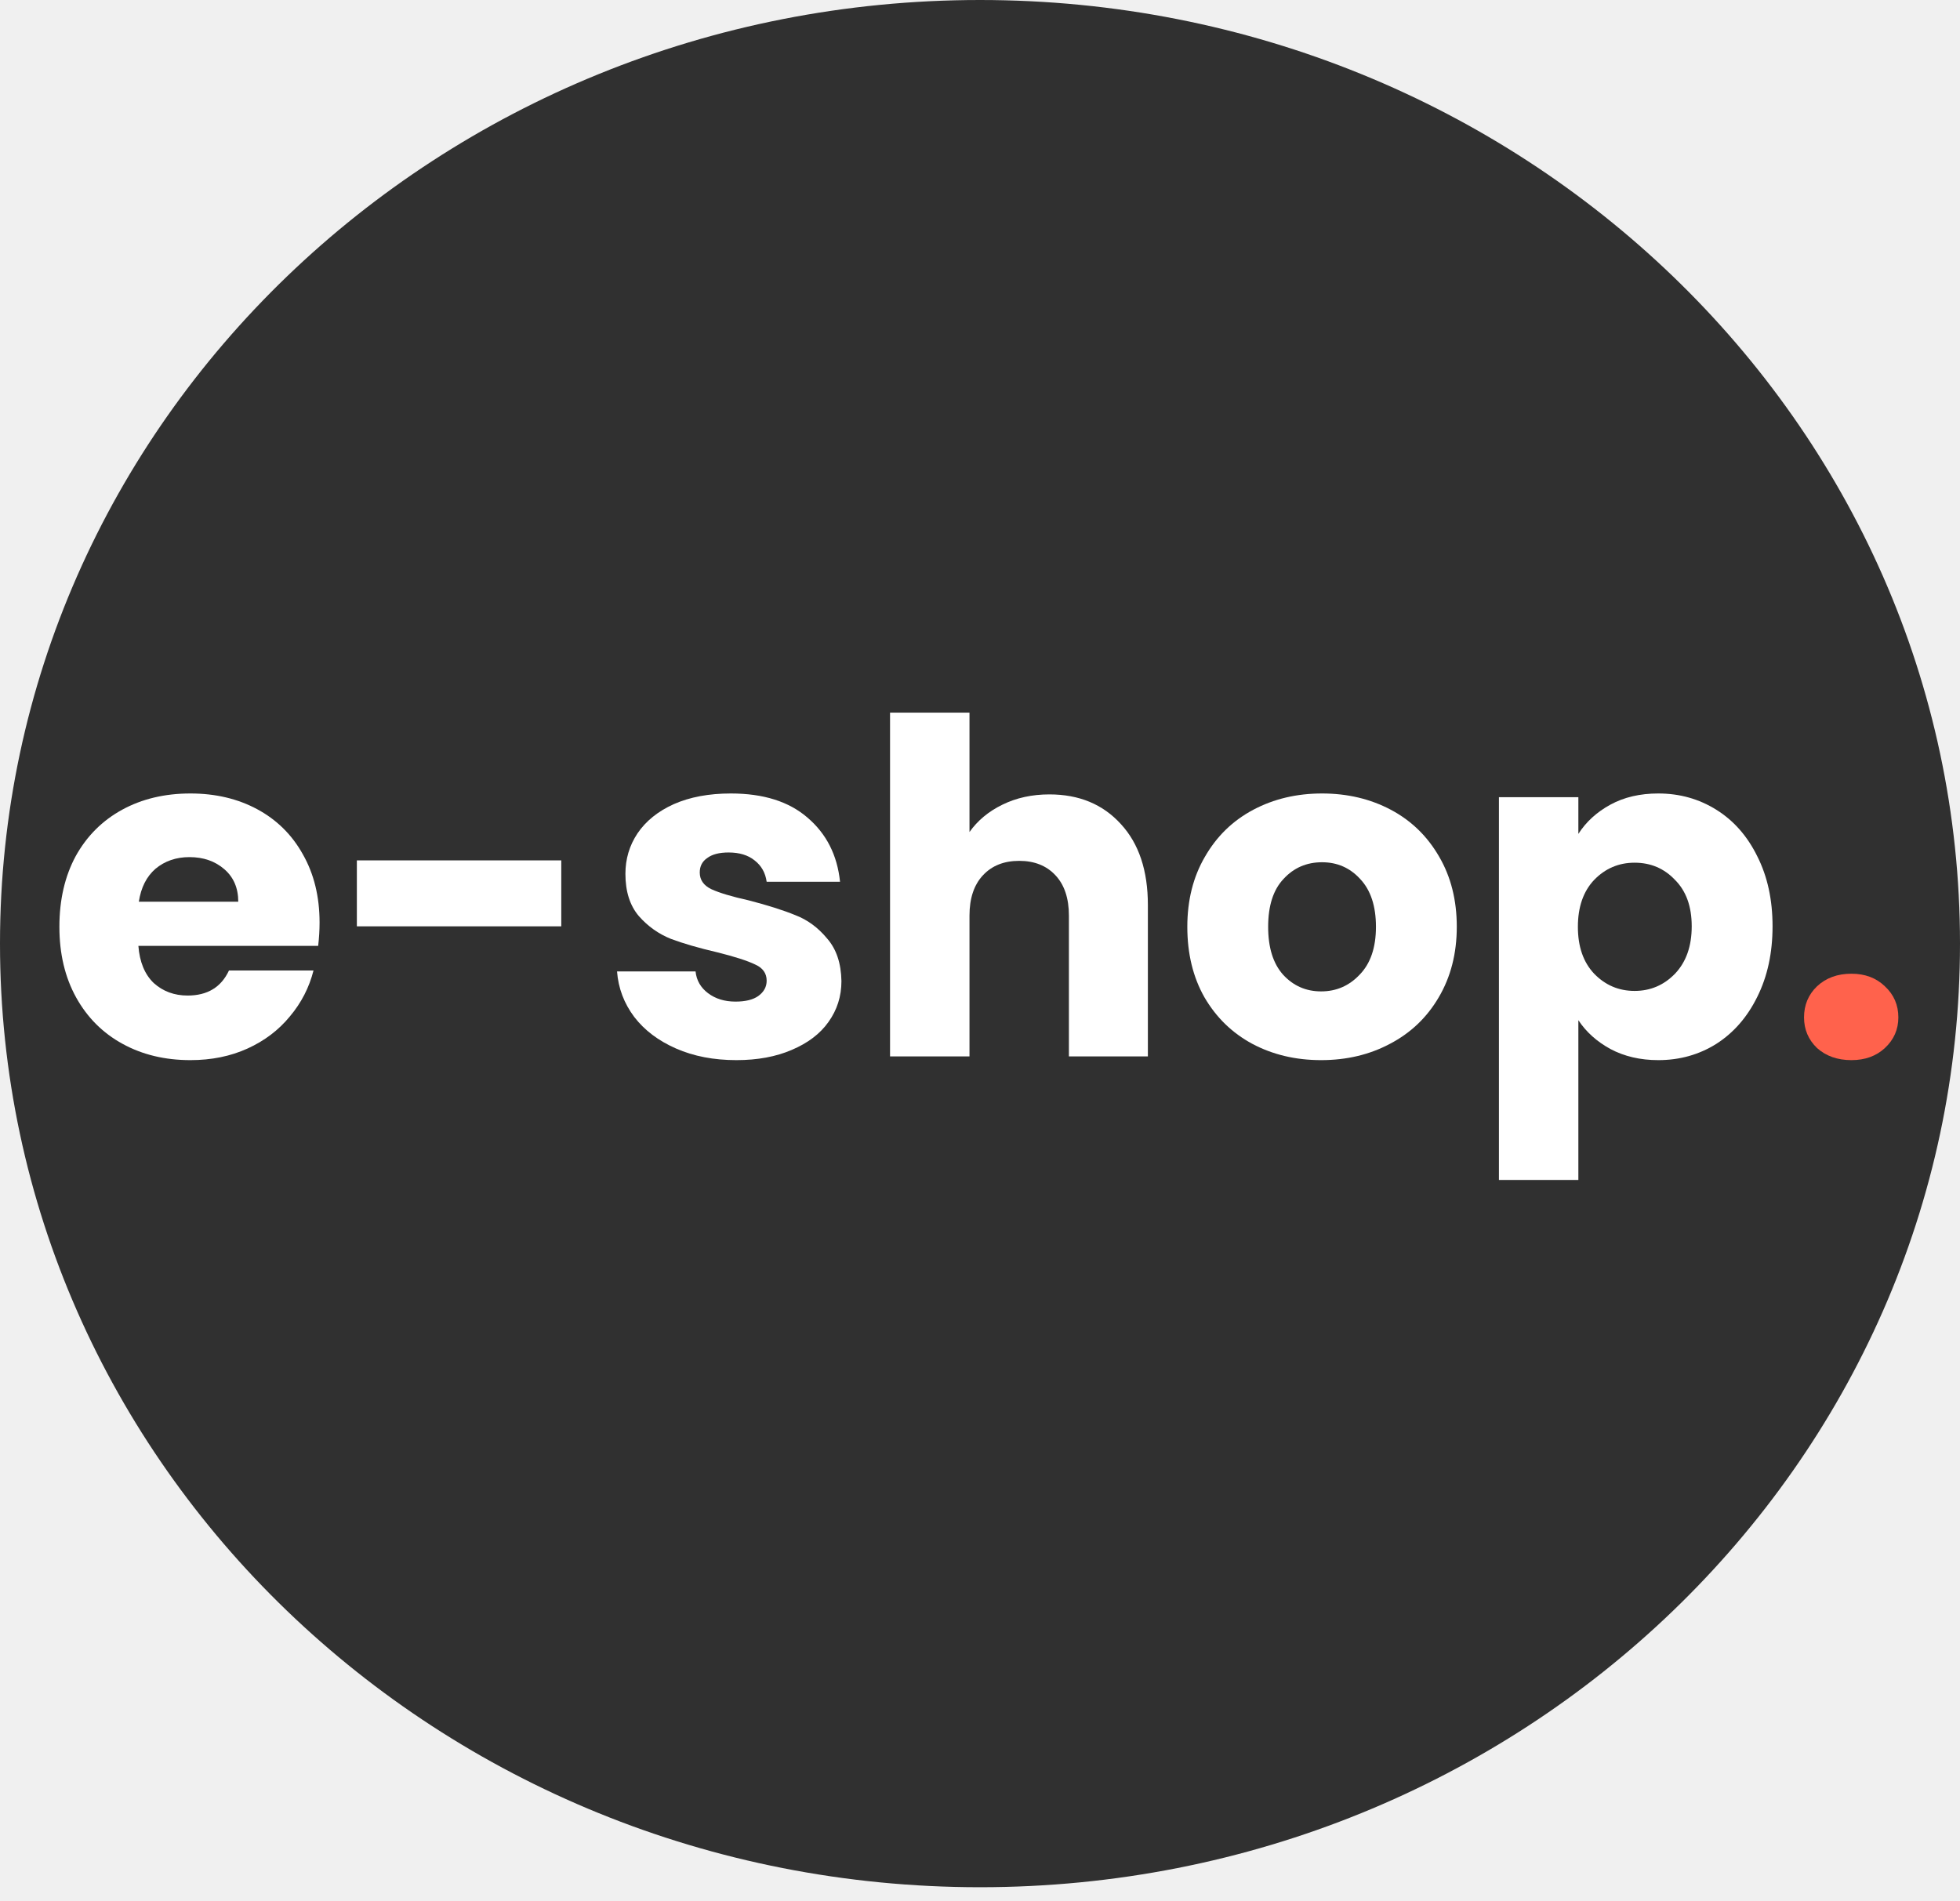
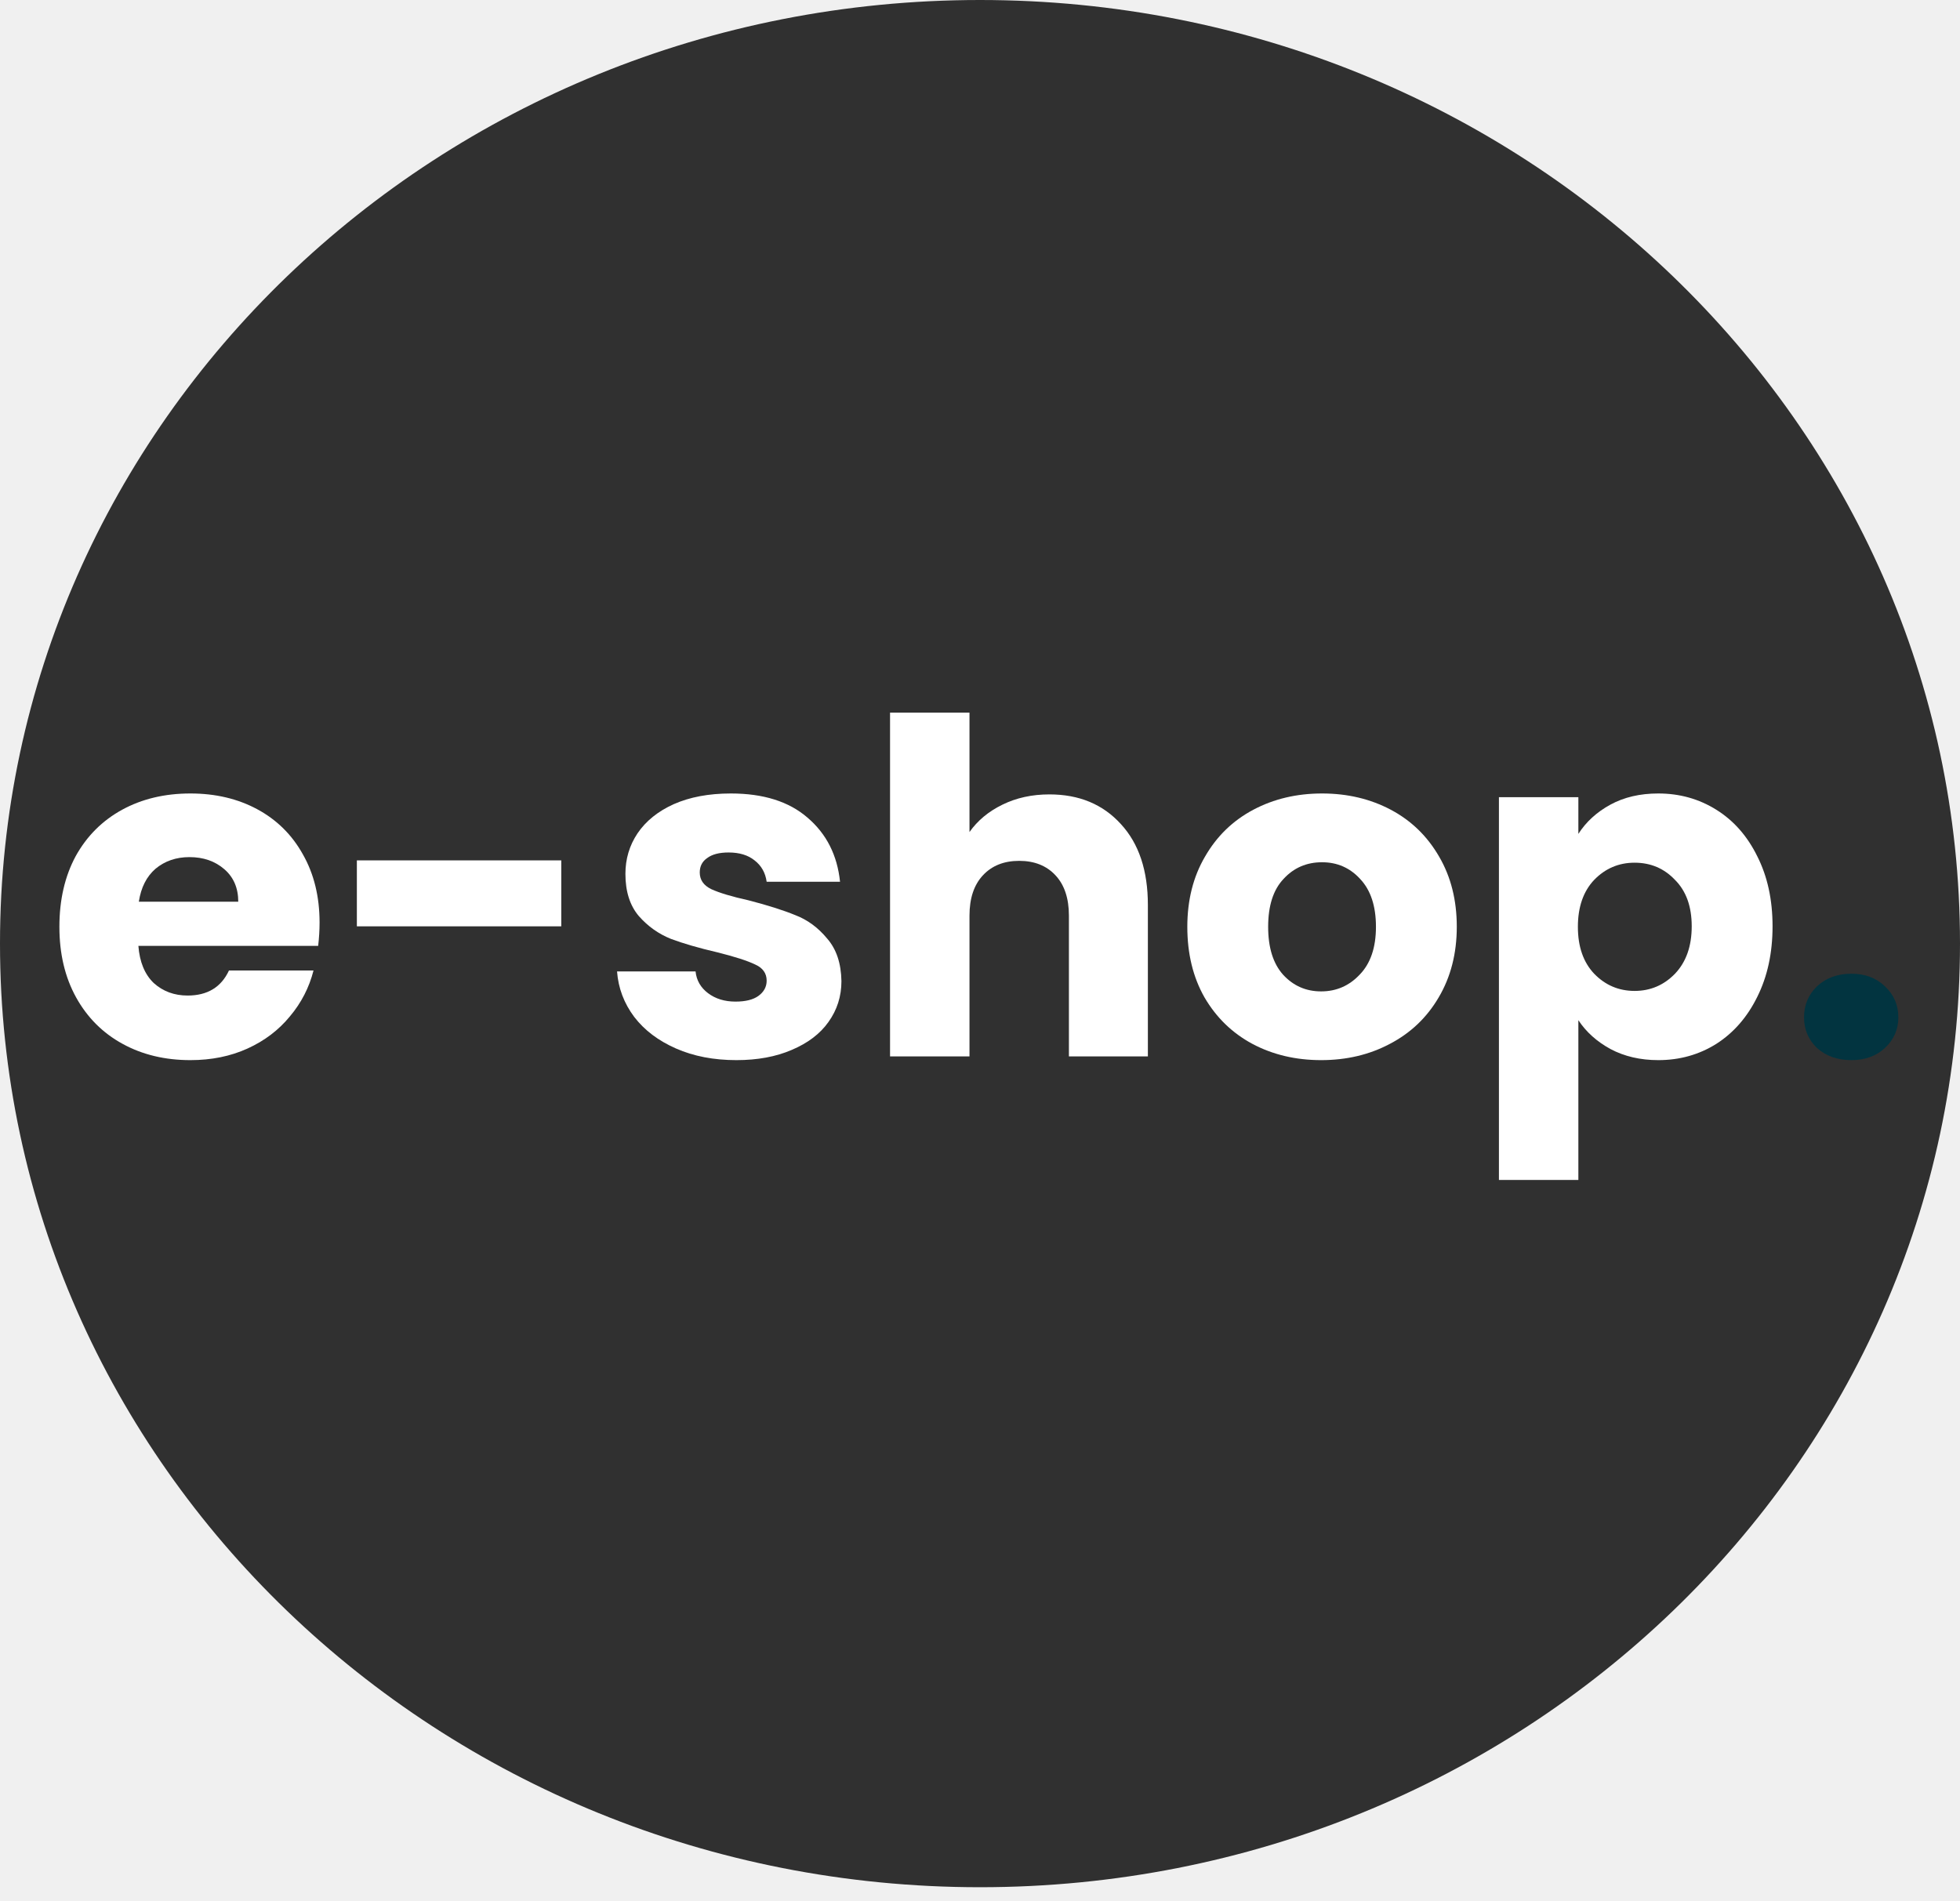
<svg xmlns="http://www.w3.org/2000/svg" width="66" height="64" viewBox="0 0 66 64" fill="none">
  <ellipse cx="33" cy="31.778" rx="33" ry="31.778" fill="#303030" />
-   <path d="M62.344 35.702C61.874 35.702 61.489 35.566 61.186 35.295C60.894 35.014 60.748 34.669 60.748 34.263C60.748 33.845 60.894 33.496 61.186 33.215C61.489 32.933 61.874 32.792 62.344 32.792C62.803 32.792 63.178 32.933 63.47 33.215C63.773 33.496 63.924 33.845 63.924 34.263C63.924 34.669 63.773 35.014 63.47 35.295C63.178 35.566 62.803 35.702 62.344 35.702Z" fill="#FF624C" />
+   <path d="M62.344 35.702C61.874 35.702 61.489 35.566 61.186 35.295C60.894 35.014 60.748 34.669 60.748 34.263C60.748 33.845 60.894 33.496 61.186 33.215C61.489 32.933 61.874 32.792 62.344 32.792C62.803 32.792 63.178 32.933 63.47 33.215C63.773 33.496 63.924 33.845 63.924 34.263C63.924 34.669 63.773 35.014 63.47 35.295C63.178 35.566 62.803 35.702 62.344 35.702Z" fill="#023440" />
  <path d="M53.149 28.083C53.41 27.676 53.77 27.348 54.228 27.098C54.687 26.847 55.225 26.722 55.84 26.722C56.56 26.722 57.211 26.905 57.795 27.27C58.38 27.635 58.838 28.156 59.172 28.834C59.516 29.512 59.688 30.299 59.688 31.196C59.688 32.093 59.516 32.886 59.172 33.574C58.838 34.252 58.38 34.779 57.795 35.154C57.211 35.52 56.56 35.702 55.84 35.702C55.235 35.702 54.698 35.577 54.228 35.327C53.77 35.076 53.41 34.753 53.149 34.357V39.738H50.474V26.847H53.149V28.083ZM56.966 31.196C56.966 30.529 56.779 30.007 56.403 29.632C56.038 29.246 55.584 29.053 55.042 29.053C54.51 29.053 54.056 29.246 53.681 29.632C53.316 30.018 53.133 30.545 53.133 31.212C53.133 31.88 53.316 32.406 53.681 32.792C54.056 33.178 54.51 33.371 55.042 33.371C55.574 33.371 56.028 33.178 56.403 32.792C56.779 32.396 56.966 31.864 56.966 31.196Z" fill="white" />
  <path d="M44.487 35.702C43.632 35.702 42.86 35.52 42.171 35.154C41.493 34.789 40.956 34.268 40.56 33.59C40.174 32.912 39.981 32.119 39.981 31.212C39.981 30.315 40.179 29.528 40.576 28.85C40.972 28.161 41.514 27.635 42.203 27.27C42.891 26.905 43.663 26.722 44.518 26.722C45.373 26.722 46.145 26.905 46.834 27.27C47.522 27.635 48.064 28.161 48.461 28.85C48.857 29.528 49.055 30.315 49.055 31.212C49.055 32.109 48.852 32.902 48.445 33.59C48.048 34.268 47.501 34.789 46.802 35.154C46.114 35.52 45.342 35.702 44.487 35.702ZM44.487 33.387C44.998 33.387 45.431 33.199 45.785 32.823C46.15 32.448 46.333 31.911 46.333 31.212C46.333 30.513 46.156 29.976 45.801 29.601C45.457 29.225 45.029 29.038 44.518 29.038C43.997 29.038 43.564 29.225 43.22 29.601C42.875 29.966 42.703 30.503 42.703 31.212C42.703 31.911 42.87 32.448 43.204 32.823C43.548 33.199 43.976 33.387 44.487 33.387Z" fill="white" />
  <path d="M35.337 26.753C36.338 26.753 37.141 27.087 37.746 27.755C38.351 28.412 38.653 29.319 38.653 30.477V35.577H35.994V30.837C35.994 30.253 35.843 29.799 35.54 29.476C35.238 29.152 34.831 28.991 34.32 28.991C33.809 28.991 33.402 29.152 33.1 29.476C32.797 29.799 32.646 30.253 32.646 30.837V35.577H29.971V24H32.646V28.021C32.917 27.635 33.287 27.327 33.757 27.098C34.226 26.868 34.753 26.753 35.337 26.753Z" fill="white" />
  <path d="M24.799 35.702C24.037 35.702 23.359 35.572 22.765 35.311C22.17 35.05 21.701 34.696 21.357 34.247C21.013 33.788 20.82 33.277 20.778 32.714H23.422C23.453 33.016 23.594 33.261 23.844 33.449C24.095 33.637 24.402 33.731 24.767 33.731C25.101 33.731 25.357 33.668 25.534 33.543C25.722 33.407 25.816 33.235 25.816 33.027C25.816 32.776 25.685 32.594 25.424 32.479C25.164 32.354 24.741 32.218 24.157 32.072C23.532 31.927 23.01 31.775 22.593 31.619C22.176 31.452 21.816 31.196 21.513 30.852C21.211 30.498 21.06 30.023 21.06 29.429C21.06 28.928 21.195 28.474 21.466 28.067C21.748 27.65 22.155 27.322 22.687 27.082C23.229 26.842 23.87 26.722 24.611 26.722C25.706 26.722 26.567 26.993 27.192 27.536C27.828 28.078 28.194 28.798 28.287 29.695H25.816C25.774 29.392 25.638 29.152 25.409 28.975C25.19 28.798 24.898 28.709 24.533 28.709C24.22 28.709 23.98 28.771 23.813 28.897C23.646 29.011 23.563 29.173 23.563 29.382C23.563 29.632 23.693 29.82 23.954 29.945C24.225 30.07 24.642 30.195 25.206 30.32C25.852 30.487 26.379 30.654 26.785 30.821C27.192 30.977 27.547 31.238 27.849 31.603C28.162 31.958 28.324 32.438 28.334 33.042C28.334 33.553 28.188 34.012 27.896 34.419C27.615 34.816 27.203 35.128 26.66 35.358C26.128 35.587 25.508 35.702 24.799 35.702Z" fill="white" />
  <path d="M18.9 28.975V31.196H12.017V28.975H18.9Z" fill="white" />
  <path d="M10.761 31.071C10.761 31.322 10.745 31.582 10.714 31.854H4.66C4.701 32.396 4.873 32.813 5.176 33.105C5.489 33.387 5.869 33.527 6.318 33.527C6.985 33.527 7.449 33.246 7.71 32.683H10.557C10.412 33.256 10.146 33.773 9.76 34.231C9.384 34.69 8.91 35.05 8.336 35.311C7.762 35.572 7.121 35.702 6.412 35.702C5.556 35.702 4.795 35.52 4.128 35.154C3.46 34.789 2.939 34.268 2.563 33.59C2.188 32.912 2 32.119 2 31.212C2 30.305 2.183 29.512 2.548 28.834C2.923 28.156 3.445 27.635 4.112 27.27C4.779 26.905 5.546 26.722 6.412 26.722C7.257 26.722 8.007 26.899 8.665 27.254C9.322 27.609 9.833 28.114 10.198 28.771C10.573 29.429 10.761 30.195 10.761 31.071ZM8.023 30.367C8.023 29.908 7.867 29.543 7.554 29.272C7.241 29.001 6.85 28.865 6.38 28.865C5.932 28.865 5.551 28.996 5.238 29.256C4.936 29.517 4.748 29.887 4.675 30.367H8.023Z" fill="white" />
</svg>
